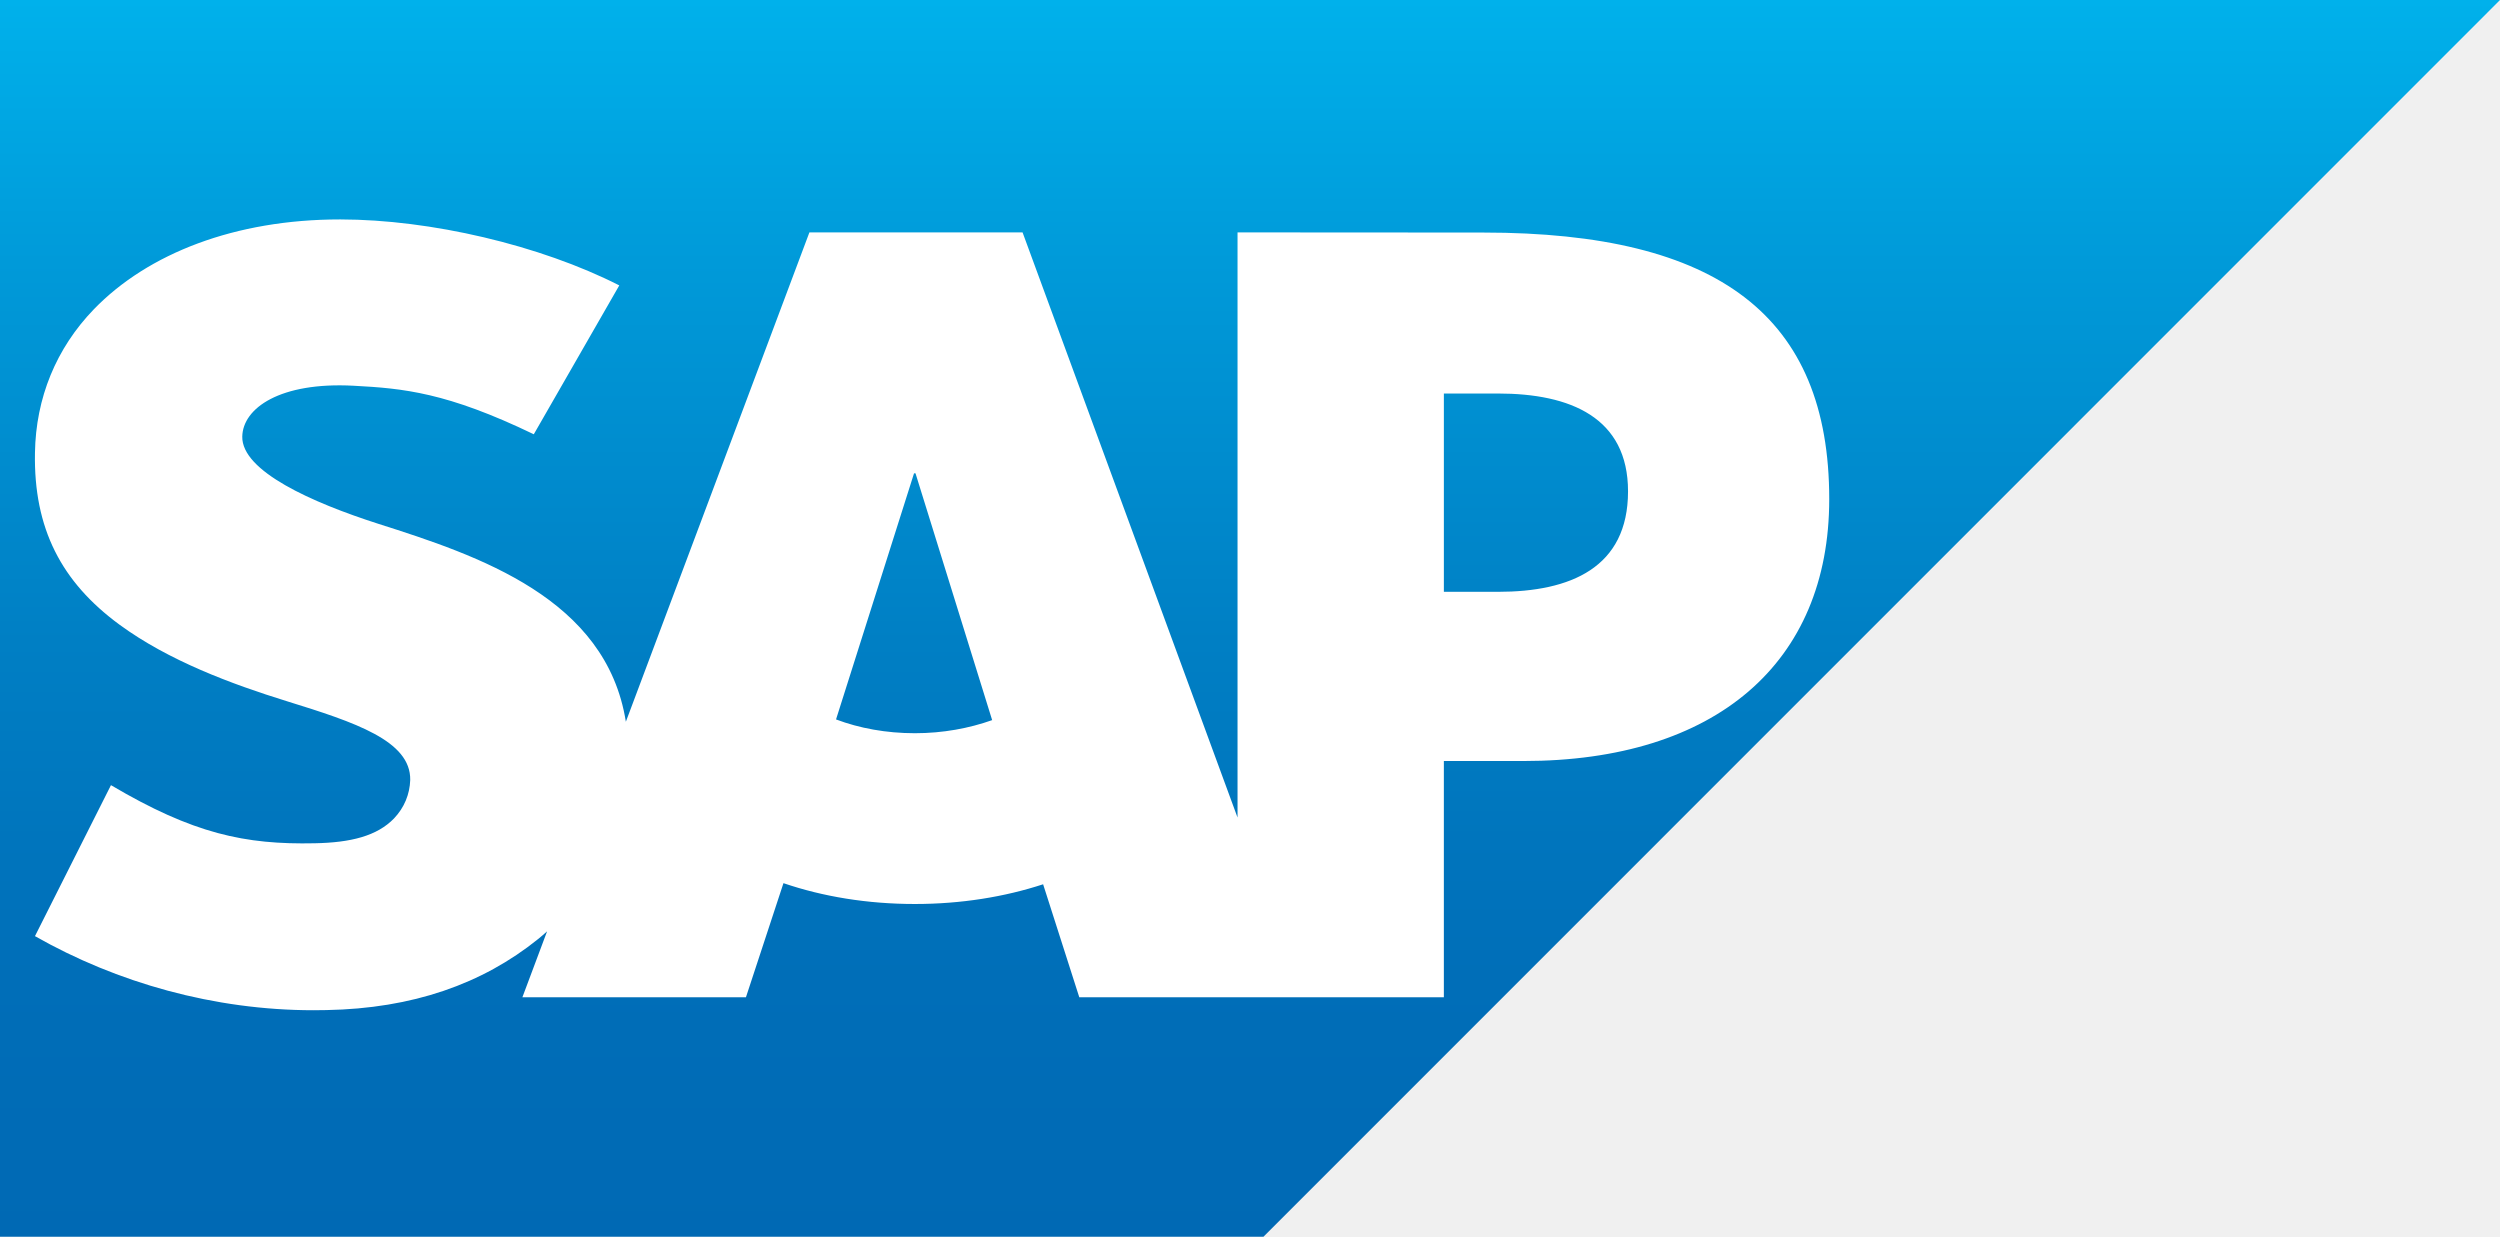
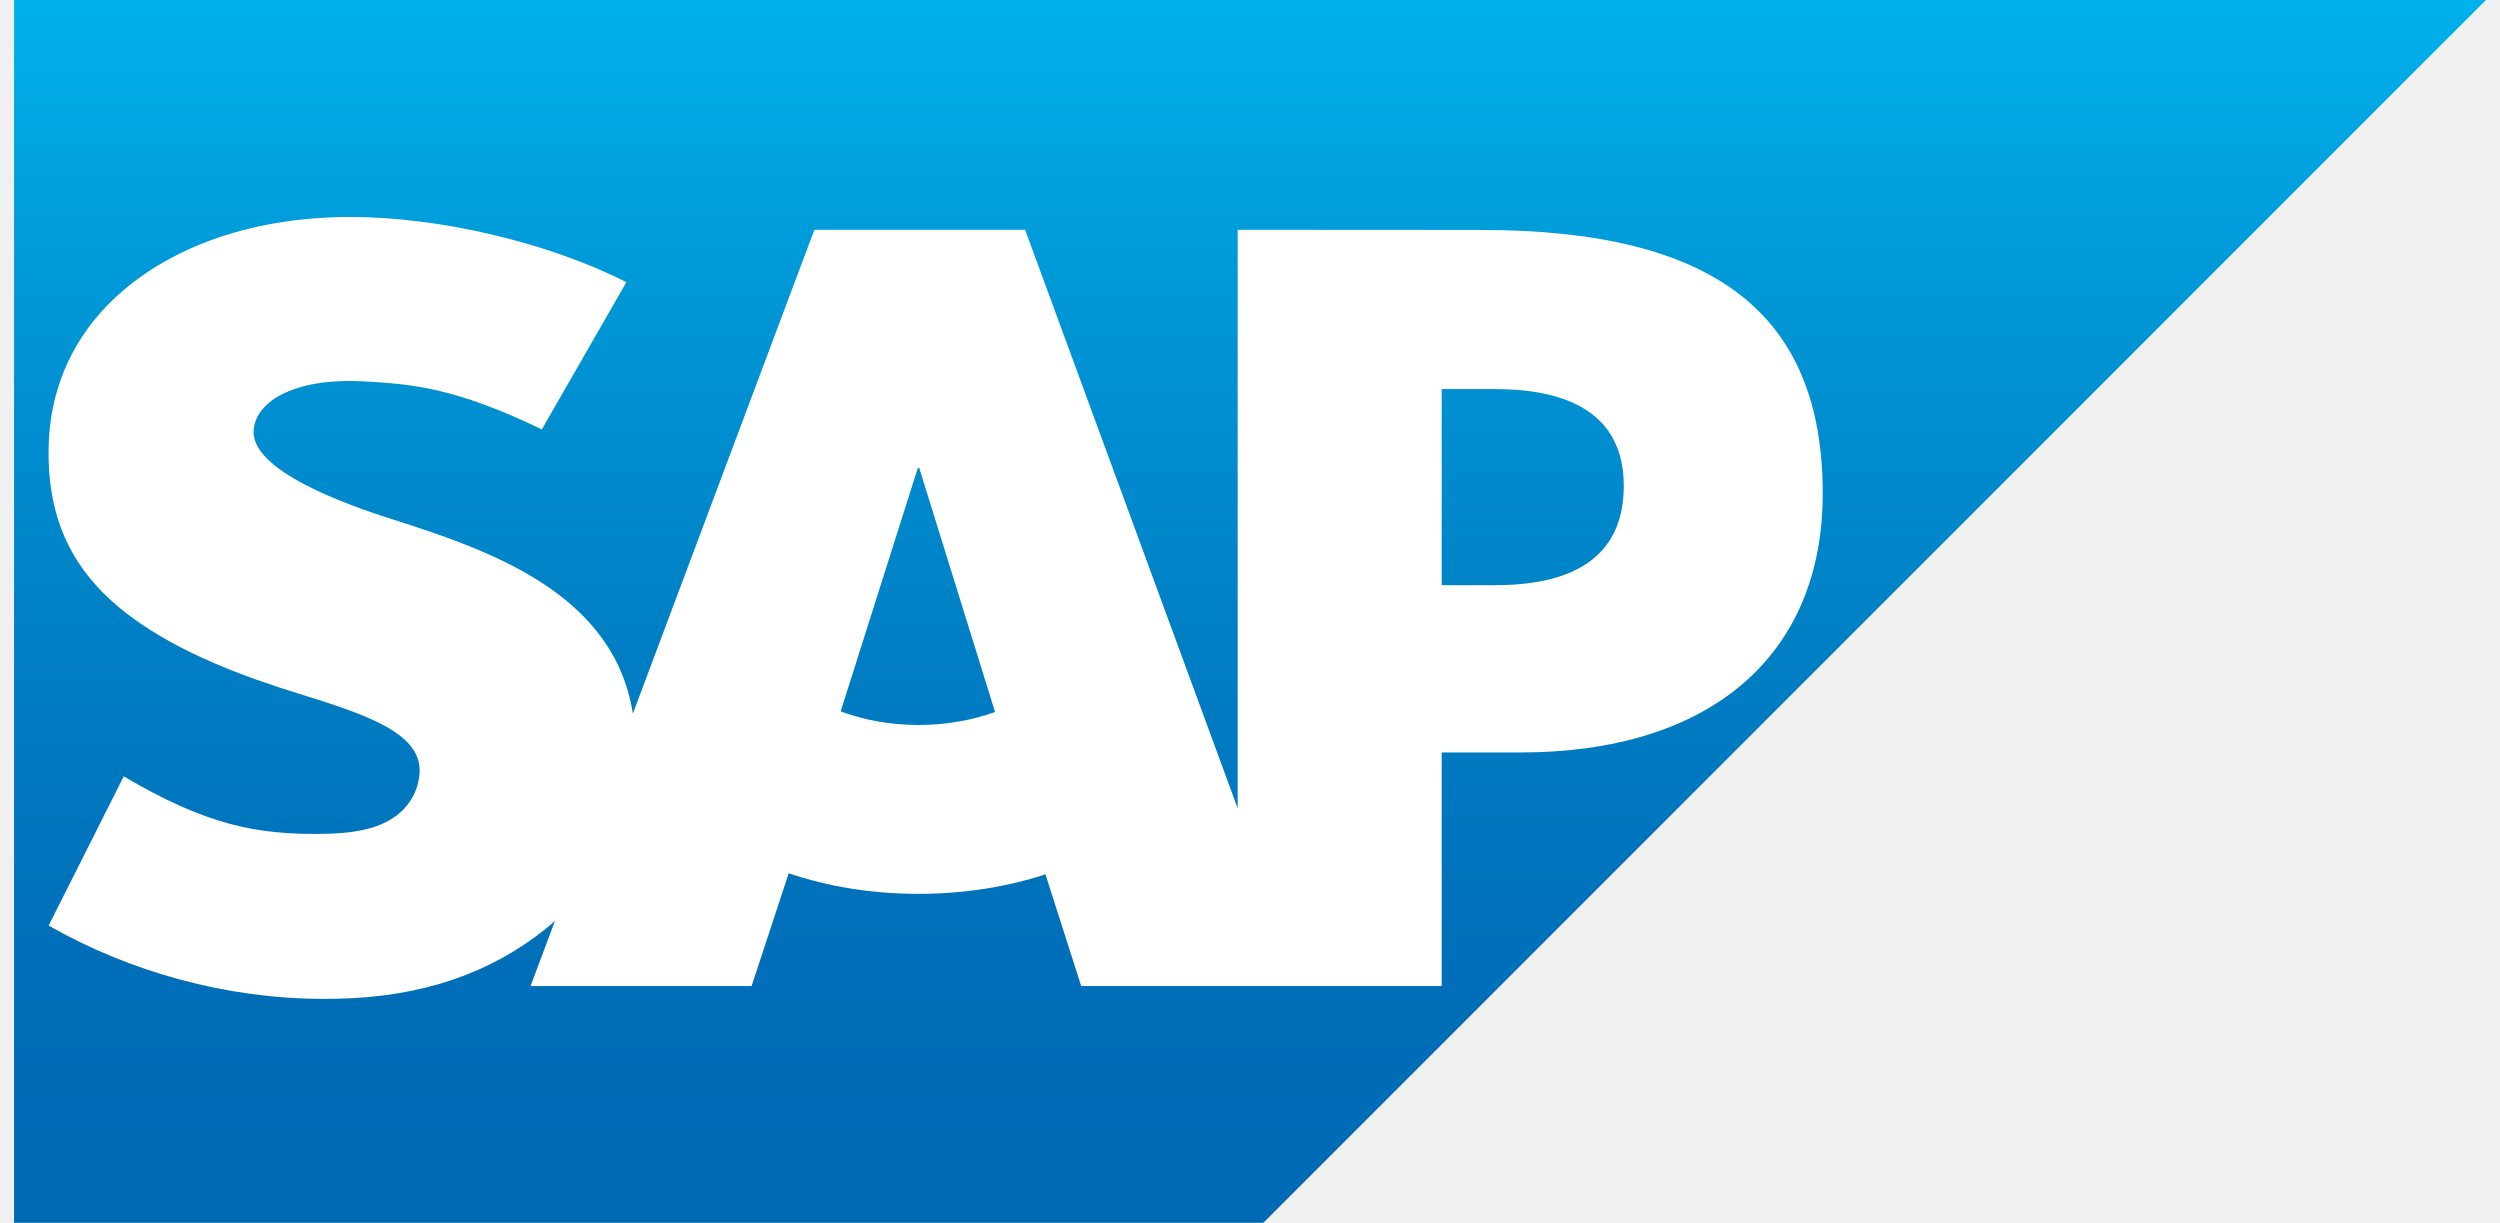
- <svg xmlns="http://www.w3.org/2000/svg" id="Ebene_2" viewBox="0 0 412.38 204">
+ <svg xmlns="http://www.w3.org/2000/svg" id="Ebene_2" width="92" height="45" viewBox="0 0 412.38 204">
  <defs>
    <style>.cls-1{fill:url(#linear-gradient);}.cls-1,.cls-2{fill-rule:evenodd;}.cls-2{fill:#fff;}</style>
    <linearGradient id="linear-gradient" x1="206.19" y1="0" x2="206.19" y2="204" gradientUnits="userSpaceOnUse">
      <stop offset="0" stop-color="#00b1eb" />
      <stop offset=".212" stop-color="#009ad9" />
      <stop offset=".519" stop-color="#007fc4" />
      <stop offset=".792" stop-color="#006eb8" />
      <stop offset="1" stop-color="#0069b4" />
    </linearGradient>
  </defs>
  <g id="Layer_1">
    <polyline class="cls-1" points="0 204 208.413 204 412.38 0 0 0 0 204" />
    <path class="cls-2" d="m244.727,38.359l-40.593-.025v96.518l-35.46-96.518h-35.16l-30.277,80.716c-3.224-20.352-24.277-27.38-40.84-32.649-10.937-3.512-22.541-8.678-22.434-14.387.091-4.687,6.225-9.04,18.377-8.385,8.17.433,15.373,1.092,29.71,8.006l14.102-24.557c-13.088-6.658-31.169-10.867-45.985-10.883h-.086c-17.277,0-31.677,5.598-40.602,14.824-6.221,6.443-9.572,14.626-9.712,23.679-.227,12.454,4.341,21.292,13.938,28.338,8.104,5.944,18.468,9.794,27.603,12.626,11.27,3.492,20.467,6.526,20.36,13.002-.083,2.355-.977,4.552-2.671,6.337-2.807,2.897-7.124,3.986-13.084,4.098-11.497.243-20.026-1.559-33.61-9.585l-12.536,24.903c13.546,7.705,29.586,12.223,45.952,12.223l2.106-.024c14.247-.256,25.745-4.316,34.929-11.712.527-.416,1.001-.845,1.488-1.277l-4.073,10.874h36.875l6.189-18.822c6.477,2.214,13.847,3.437,21.676,3.437,7.618,0,14.795-1.17,21.156-3.252l5.965,18.637h60.137v-38.969h13.113c31.706,0,50.456-16.147,50.456-43.202,0-30.139-18.219-43.969-57.011-43.969Zm-93.816,82.587c-4.737,0-9.177-.828-13.006-2.275l12.866-40.593h.244l12.643,40.708c-3.801,1.349-8.138,2.16-12.746,2.16Zm96.199-23.324h-8.941v-32.711h8.941c11.927,0,21.437,3.961,21.437,16.139,0,12.602-9.51,16.572-21.437,16.572" />
  </g>
</svg>
